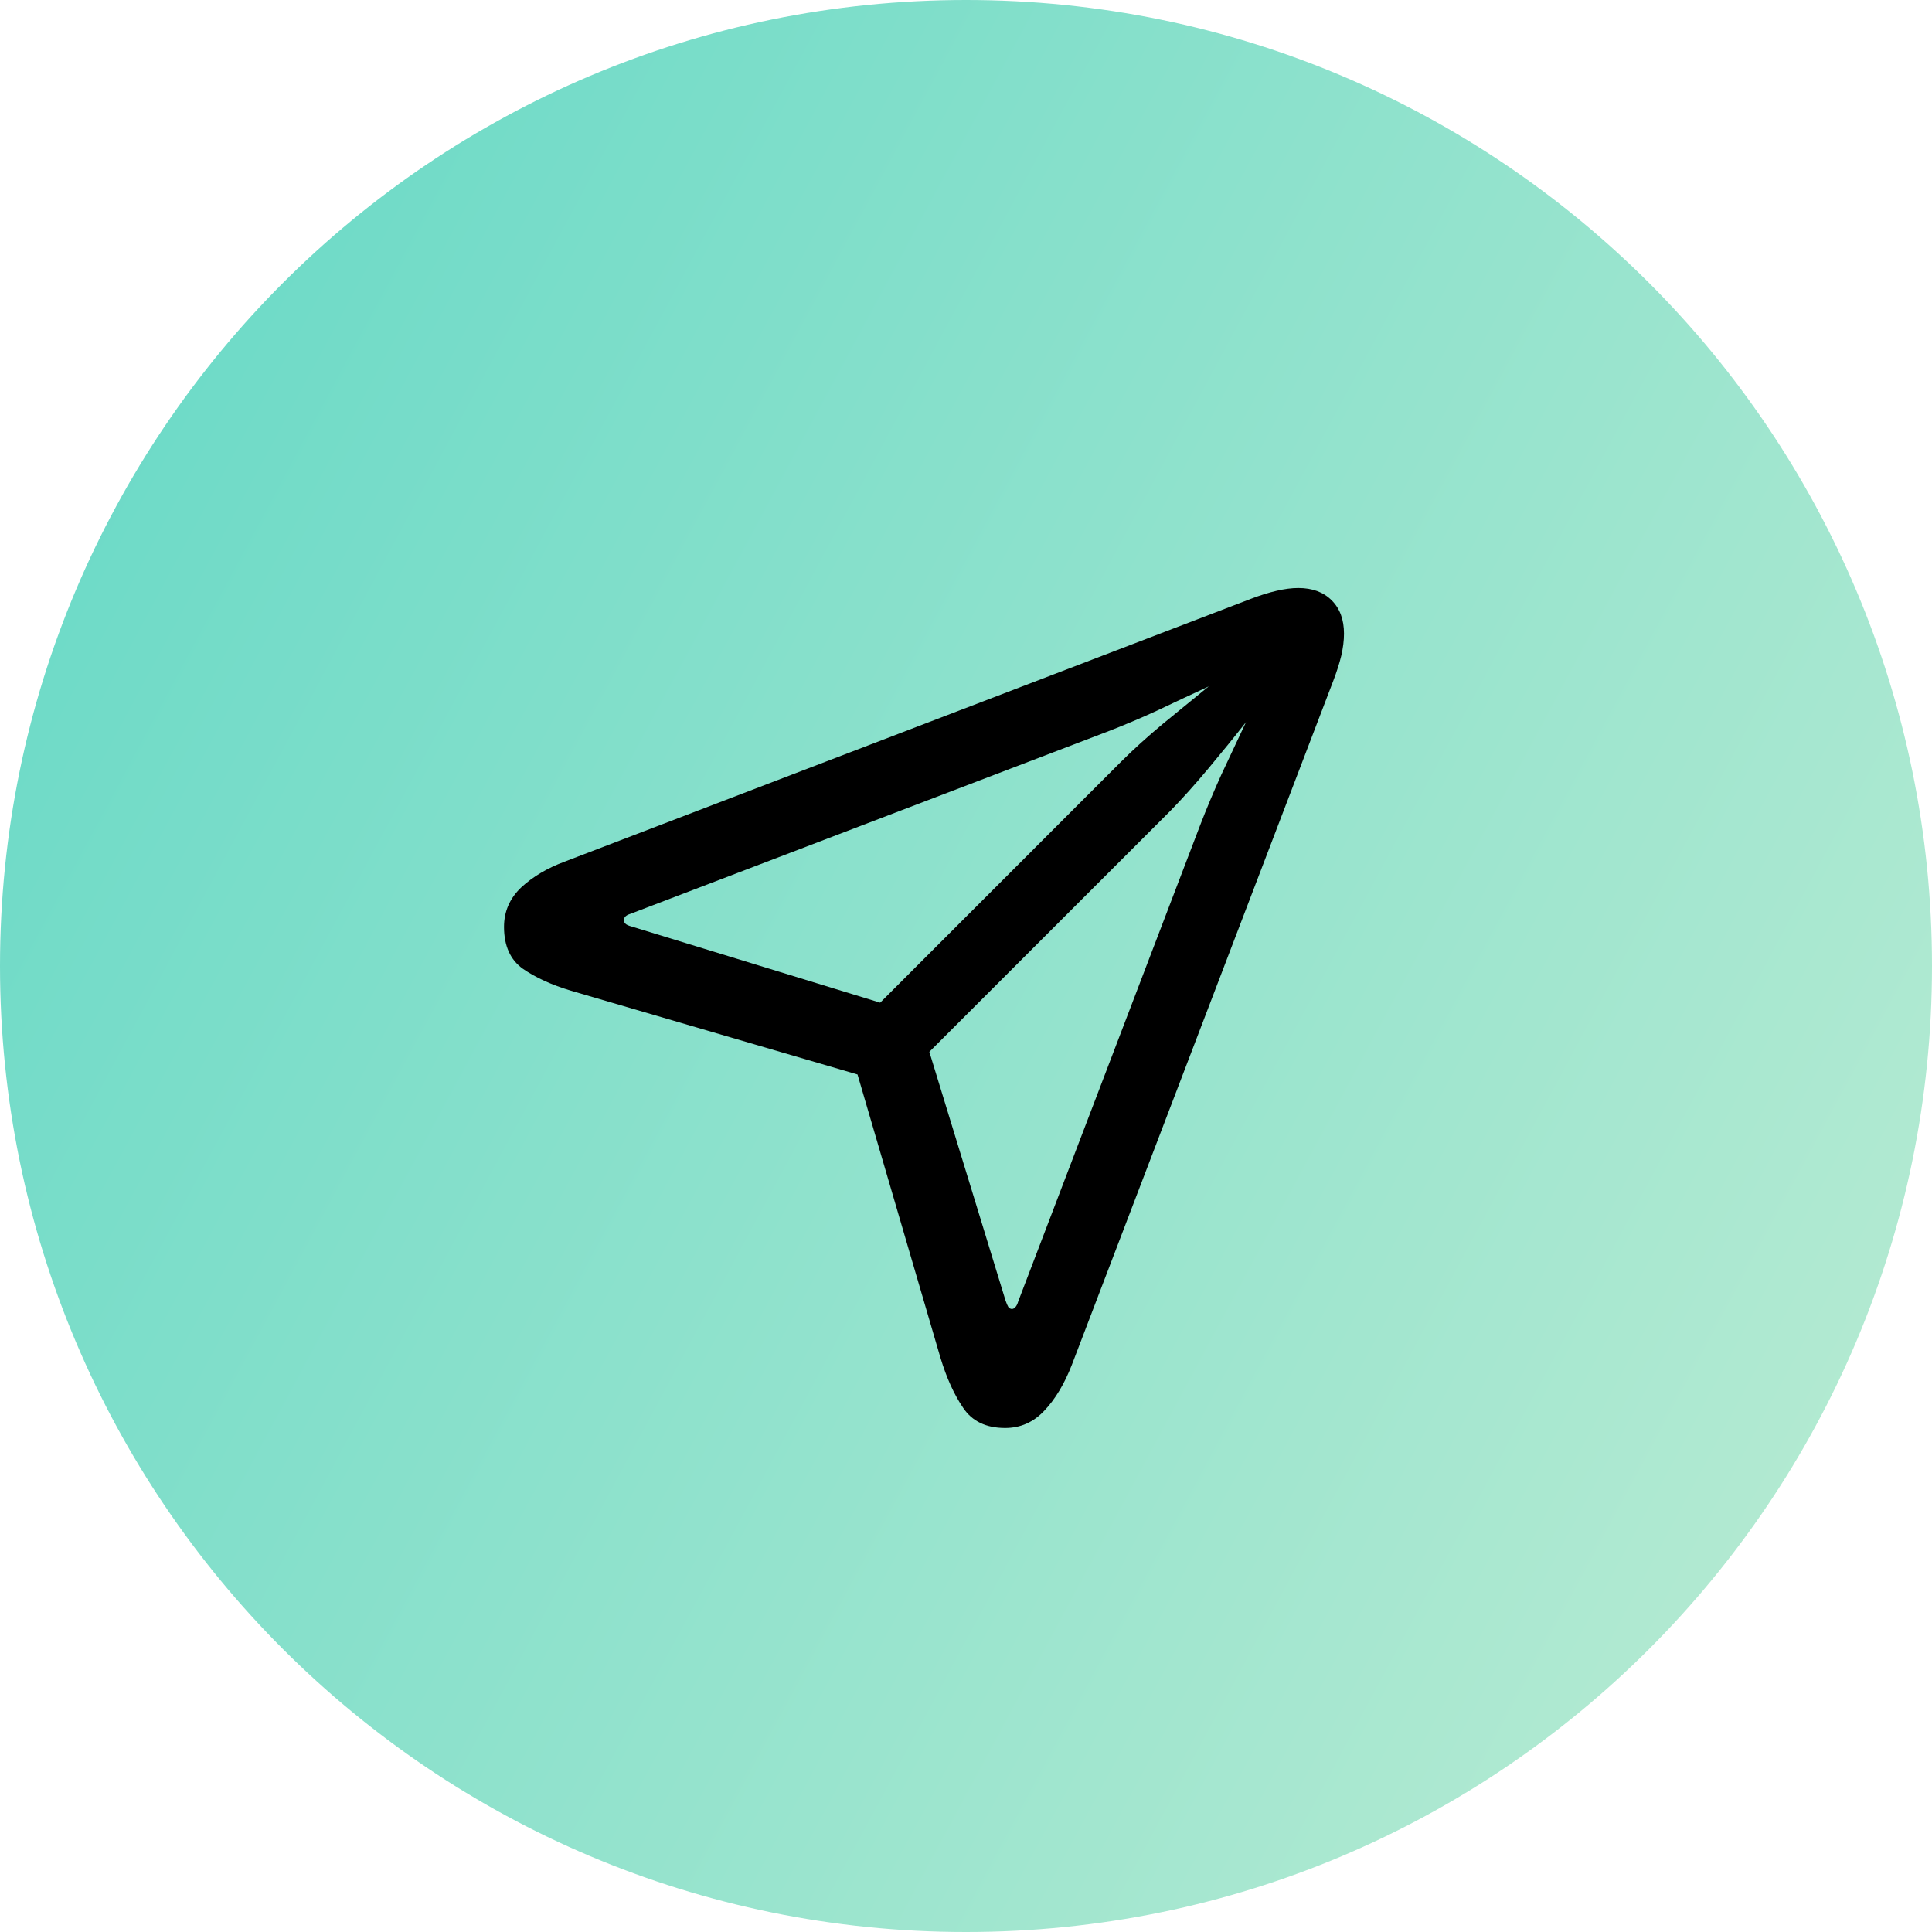
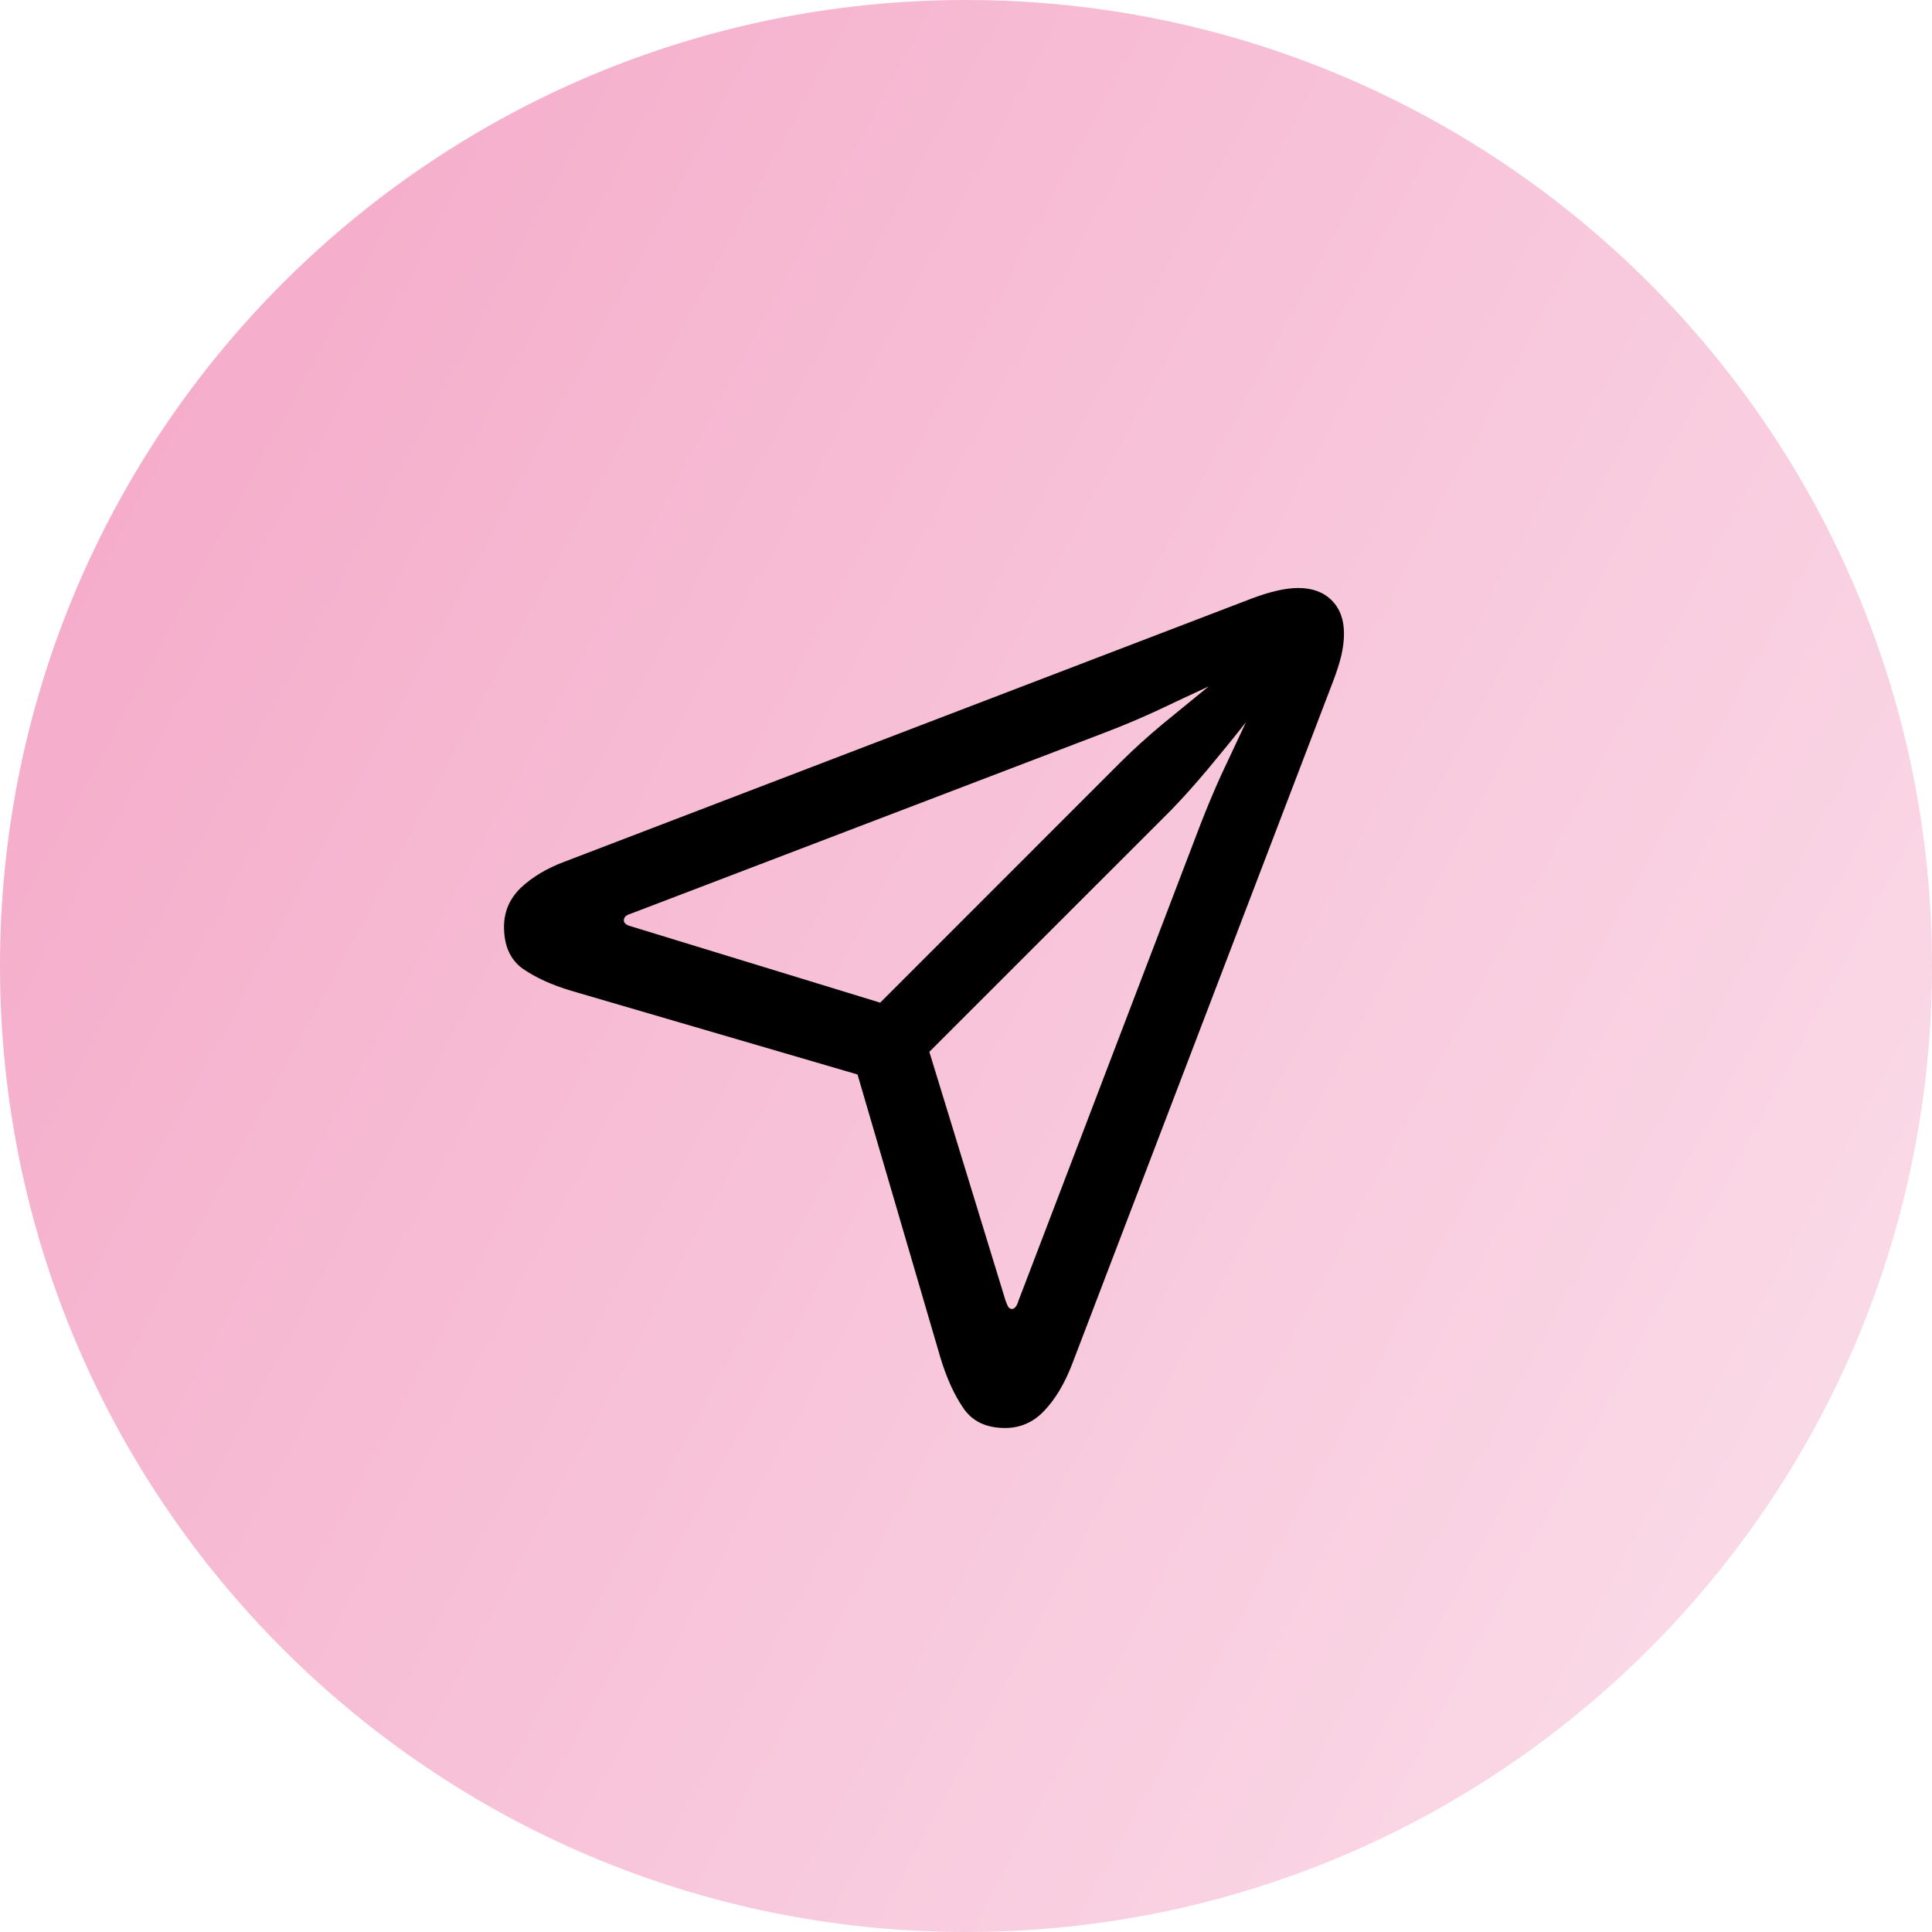
<svg xmlns="http://www.w3.org/2000/svg" width="40" height="40" viewBox="0 0 40 40" fill="none">
  <rect width="40" height="40" rx="20" fill="url(#paint0_linear_5842_17500)" />
  <path d="M20.81 29.565C20.416 29.565 20.126 29.426 19.94 29.146C19.753 28.872 19.597 28.527 19.471 28.111L17.754 22.246L11.823 20.512C11.423 20.392 11.092 20.241 10.829 20.06C10.566 19.874 10.435 19.584 10.435 19.19C10.435 18.872 10.553 18.601 10.788 18.376C11.029 18.152 11.328 17.974 11.684 17.842L25.904 12.396C26.09 12.325 26.265 12.27 26.43 12.232C26.594 12.193 26.744 12.174 26.881 12.174C27.172 12.174 27.402 12.259 27.571 12.429C27.741 12.598 27.826 12.828 27.826 13.119C27.826 13.261 27.807 13.414 27.769 13.579C27.73 13.738 27.675 13.91 27.604 14.096L22.191 28.259C22.037 28.653 21.848 28.968 21.624 29.204C21.399 29.445 21.128 29.565 20.81 29.565ZM18.223 20.759L23.217 15.764C23.464 15.518 23.751 15.257 24.08 14.983C24.414 14.71 24.729 14.452 25.025 14.211C24.658 14.381 24.302 14.548 23.957 14.712C23.612 14.871 23.261 15.019 22.905 15.156L13.055 18.919C13.001 18.935 12.962 18.957 12.94 18.984C12.924 19.006 12.916 19.031 12.916 19.058C12.916 19.08 12.927 19.102 12.949 19.124C12.97 19.146 13.012 19.165 13.072 19.181L18.223 20.759ZM20.95 27.101C20.977 27.101 21.002 27.087 21.024 27.06C21.046 27.038 21.065 26.999 21.081 26.945L24.844 17.095C24.981 16.739 25.129 16.386 25.288 16.035C25.452 15.684 25.622 15.323 25.797 14.951C25.561 15.252 25.301 15.572 25.017 15.912C24.737 16.246 24.477 16.536 24.236 16.783L19.241 21.777L20.819 26.928C20.84 26.988 20.86 27.032 20.876 27.06C20.898 27.087 20.923 27.101 20.95 27.101Z" fill="black" />
  <defs>
    <linearGradient id="paint0_linear_5842_17500" x1="40" y1="38.753" x2="-6.681" y2="13.638" gradientUnits="userSpaceOnUse">
-       <stop stop-color="#BCECD3" />
-       <stop offset="1" stop-color="#64D8C6" />
+       <stop stop-color="#FBE0EB" />
+       <stop offset="1" stop-color="#F4A6C6" />
    </linearGradient>
  </defs>
</svg>
